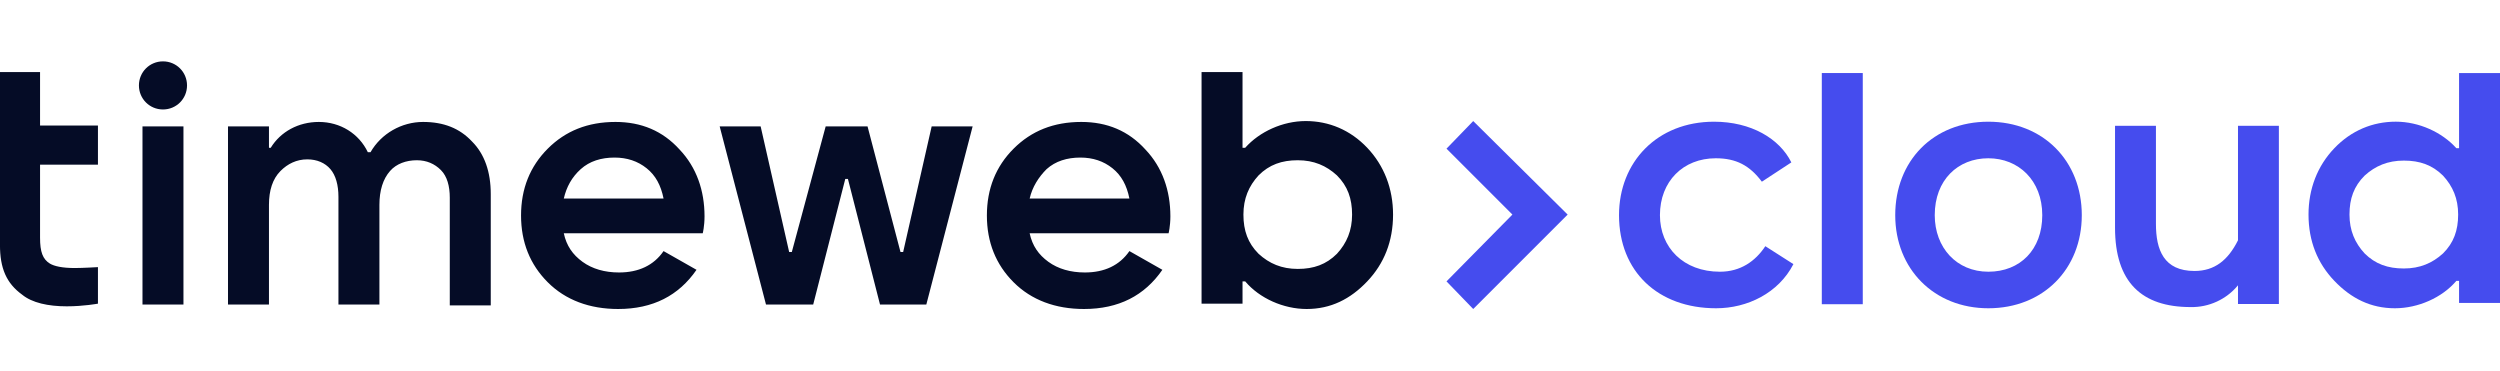
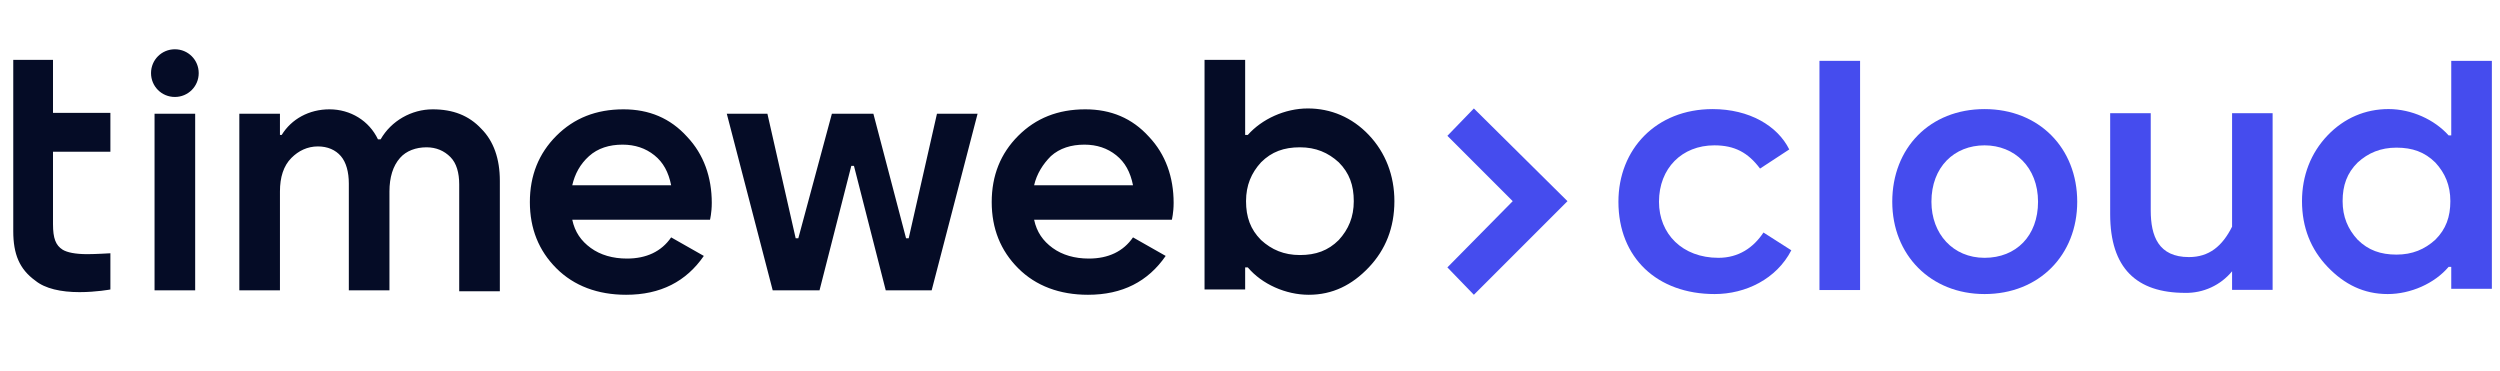
- <svg xmlns="http://www.w3.org/2000/svg" width="216" height="32" viewBox="1.01 3.67 188.37 18.66" fill="none" class="icon">
+ <svg xmlns="http://www.w3.org/2000/svg" width="216" height="32" viewBox="0 0 190 28" fill="none" class="icon">
  <path d="M6.041 22.128C4.632 22.128 3.424 21.859 2.686 21.255C1.478 20.383 1.008 19.242 1.008 17.497V4.477H4.028V8.503H8.39V11.456H4.028V16.96C4.028 18.034 4.229 18.57 4.766 18.906C5.102 19.107 5.706 19.242 6.645 19.242C7.249 19.242 8.39 19.174 8.39 19.174V21.926C8.39 21.926 7.317 22.128 6.041 22.128ZM88.592 19.376C87.249 21.322 85.303 22.329 82.686 22.329C80.538 22.329 78.726 21.658 77.384 20.315C76.041 18.973 75.37 17.295 75.37 15.282C75.37 13.268 76.041 11.591 77.384 10.248C78.726 8.906 80.404 8.235 82.484 8.235C84.431 8.235 86.041 8.906 87.317 10.315C88.592 11.658 89.196 13.403 89.196 15.349C89.196 16.087 89.061 16.624 89.061 16.624H78.592C78.793 17.564 79.263 18.235 80.001 18.772C80.739 19.309 81.679 19.577 82.753 19.577C84.229 19.577 85.37 19.04 86.109 17.966L88.592 19.376ZM78.592 14.007H86.109C85.907 13 85.504 12.262 84.833 11.725C84.162 11.188 83.357 10.919 82.417 10.919C81.41 10.919 80.538 11.188 79.867 11.792C79.263 12.396 78.793 13.134 78.592 14.007ZM53.491 19.376C52.149 21.322 50.202 22.329 47.585 22.329C45.437 22.329 43.625 21.658 42.283 20.315C40.941 18.973 40.27 17.295 40.27 15.282C40.27 13.268 40.941 11.591 42.283 10.248C43.625 8.906 45.303 8.235 47.384 8.235C49.33 8.235 50.941 8.906 52.216 10.315C53.491 11.658 54.095 13.403 54.095 15.349C54.095 16.087 53.961 16.624 53.961 16.624H43.491C43.692 17.564 44.162 18.235 44.9 18.772C45.639 19.309 46.578 19.577 47.652 19.577C49.129 19.577 50.27 19.04 51.008 17.966L53.491 19.376ZM43.491 14.007H51.008C50.806 13 50.404 12.262 49.733 11.725C49.062 11.188 48.256 10.919 47.316 10.919C46.31 10.919 45.437 11.188 44.766 11.792C44.095 12.396 43.692 13.134 43.491 14.007ZM15.102 5.483C15.102 4.477 14.296 3.671 13.29 3.671C12.283 3.671 11.478 4.477 11.478 5.483C11.478 6.49 12.283 7.295 13.29 7.295C14.296 7.295 15.102 6.49 15.102 5.483ZM70.806 21.993L74.296 8.57H71.209L69.061 18.034H68.86L66.377 8.57H63.223L60.672 18.034H60.471L58.323 8.57H55.236L58.726 21.993H62.283L64.699 12.53H64.9L67.317 21.993H70.806ZM37.988 21.993V13.671C37.988 11.993 37.518 10.651 36.578 9.711C35.639 8.705 34.431 8.235 32.887 8.235C31.276 8.235 29.733 9.107 28.927 10.517H28.726C28.055 9.107 26.645 8.235 25.035 8.235C23.491 8.235 22.149 8.973 21.41 10.181H21.276V8.57H18.189V21.993H21.276V14.476C21.276 13.403 21.545 12.53 22.149 11.926C22.686 11.389 23.357 11.054 24.162 11.054C24.9 11.054 25.505 11.322 25.907 11.792C26.31 12.262 26.511 13 26.511 13.873V21.993H29.598V14.476C29.598 13.403 29.867 12.53 30.404 11.926C30.874 11.389 31.612 11.121 32.417 11.121C33.156 11.121 33.76 11.389 34.229 11.859C34.699 12.329 34.9 13.067 34.9 13.94V22.06H37.988V21.993ZM14.833 21.993V8.57H11.746V21.993H14.833ZM104.028 20.248C105.303 18.906 105.974 17.228 105.974 15.215C105.974 13.268 105.303 11.524 104.028 10.181C102.753 8.839 101.142 8.168 99.397 8.168C97.652 8.168 95.907 8.973 94.833 10.181H94.632V4.477H91.545V21.926H94.632V20.248H94.833C95.907 21.523 97.719 22.329 99.464 22.329C101.276 22.329 102.753 21.591 104.028 20.248ZM101.746 12.262C102.551 13.067 102.887 14.007 102.887 15.215C102.887 16.423 102.484 17.362 101.746 18.168C100.941 18.973 100.001 19.309 98.793 19.309C97.585 19.309 96.645 18.906 95.84 18.168C95.035 17.362 94.699 16.423 94.699 15.215C94.699 14.007 95.102 13.067 95.84 12.262C96.645 11.456 97.585 11.121 98.793 11.121C100.001 11.121 100.941 11.524 101.746 12.262Z" fill="#050C26" />
  <path d="M119.129 15.215L112.014 8.168L110.001 10.248L114.967 15.215L110.001 20.248L112.014 22.329L119.129 15.215Z" fill="#454CEE" />
  <g class="cloud__logo-arrow">
    <path d="M134.024 17.597C133.267 18.741 132.143 19.52 130.602 19.52C127.859 19.52 126.083 17.701 126.083 15.259C126.083 12.712 127.833 10.972 130.289 10.972C131.83 10.972 132.849 11.517 133.763 12.738L135.984 11.283C135.095 9.49 132.953 8.217 130.158 8.217C125.874 8.217 123 11.257 123 15.259C123 19.52 125.952 22.274 130.315 22.274C132.666 22.274 135.017 21.131 136.14 18.948L134.024 17.597Z" fill="#454CEE" />
    <path d="M176.898 20.209C175.623 18.876 174.952 17.21 174.952 15.211C174.952 13.279 175.623 11.546 176.898 10.214C178.174 8.881 179.784 8.215 181.529 8.215C183.274 8.215 185.019 9.014 186.093 10.214H186.295V4.55H189.382V21.874H186.295V20.209H186.093C185.019 21.475 183.207 22.274 181.462 22.274C179.65 22.274 178.174 21.541 176.898 20.209ZM179.18 12.279C178.375 13.079 178.039 14.012 178.039 15.211C178.039 16.41 178.442 17.343 179.18 18.143C179.986 18.943 180.925 19.276 182.133 19.276C183.341 19.276 184.281 18.876 185.086 18.143C185.892 17.343 186.227 16.41 186.227 15.211C186.227 14.012 185.825 13.079 185.086 12.279C184.281 11.48 183.341 11.147 182.133 11.147C180.925 11.147 179.986 11.546 179.18 12.279Z" fill="#454CEE" />
    <path d="M138.279 21.969H141.366V4.55H138.279V21.969Z" fill="#454CEE" />
    <path d="M172.719 21.954H169.638V20.543C169.207 21.067 168.662 21.487 168.045 21.771C167.428 22.055 166.755 22.197 166.075 22.184C162.378 22.184 160.373 20.31 160.373 16.203V8.527H163.456V15.919C163.456 17.872 164.046 19.464 166.36 19.464C167.887 19.464 168.893 18.642 169.638 17.154V8.527H172.719V21.954Z" fill="#454CEE" />
    <path d="M143.812 15.259C143.812 19.312 146.739 22.274 150.827 22.274C154.966 22.274 157.869 19.312 157.869 15.259C157.869 11.179 154.966 8.217 150.827 8.217C146.663 8.217 143.812 11.179 143.812 15.259ZM146.789 15.259C146.789 12.608 148.531 10.972 150.827 10.972C153.099 10.972 154.891 12.634 154.891 15.259C154.891 17.857 153.225 19.52 150.827 19.52C148.43 19.52 146.789 17.701 146.789 15.259Z" fill="#454CEE" />
  </g>
</svg>
